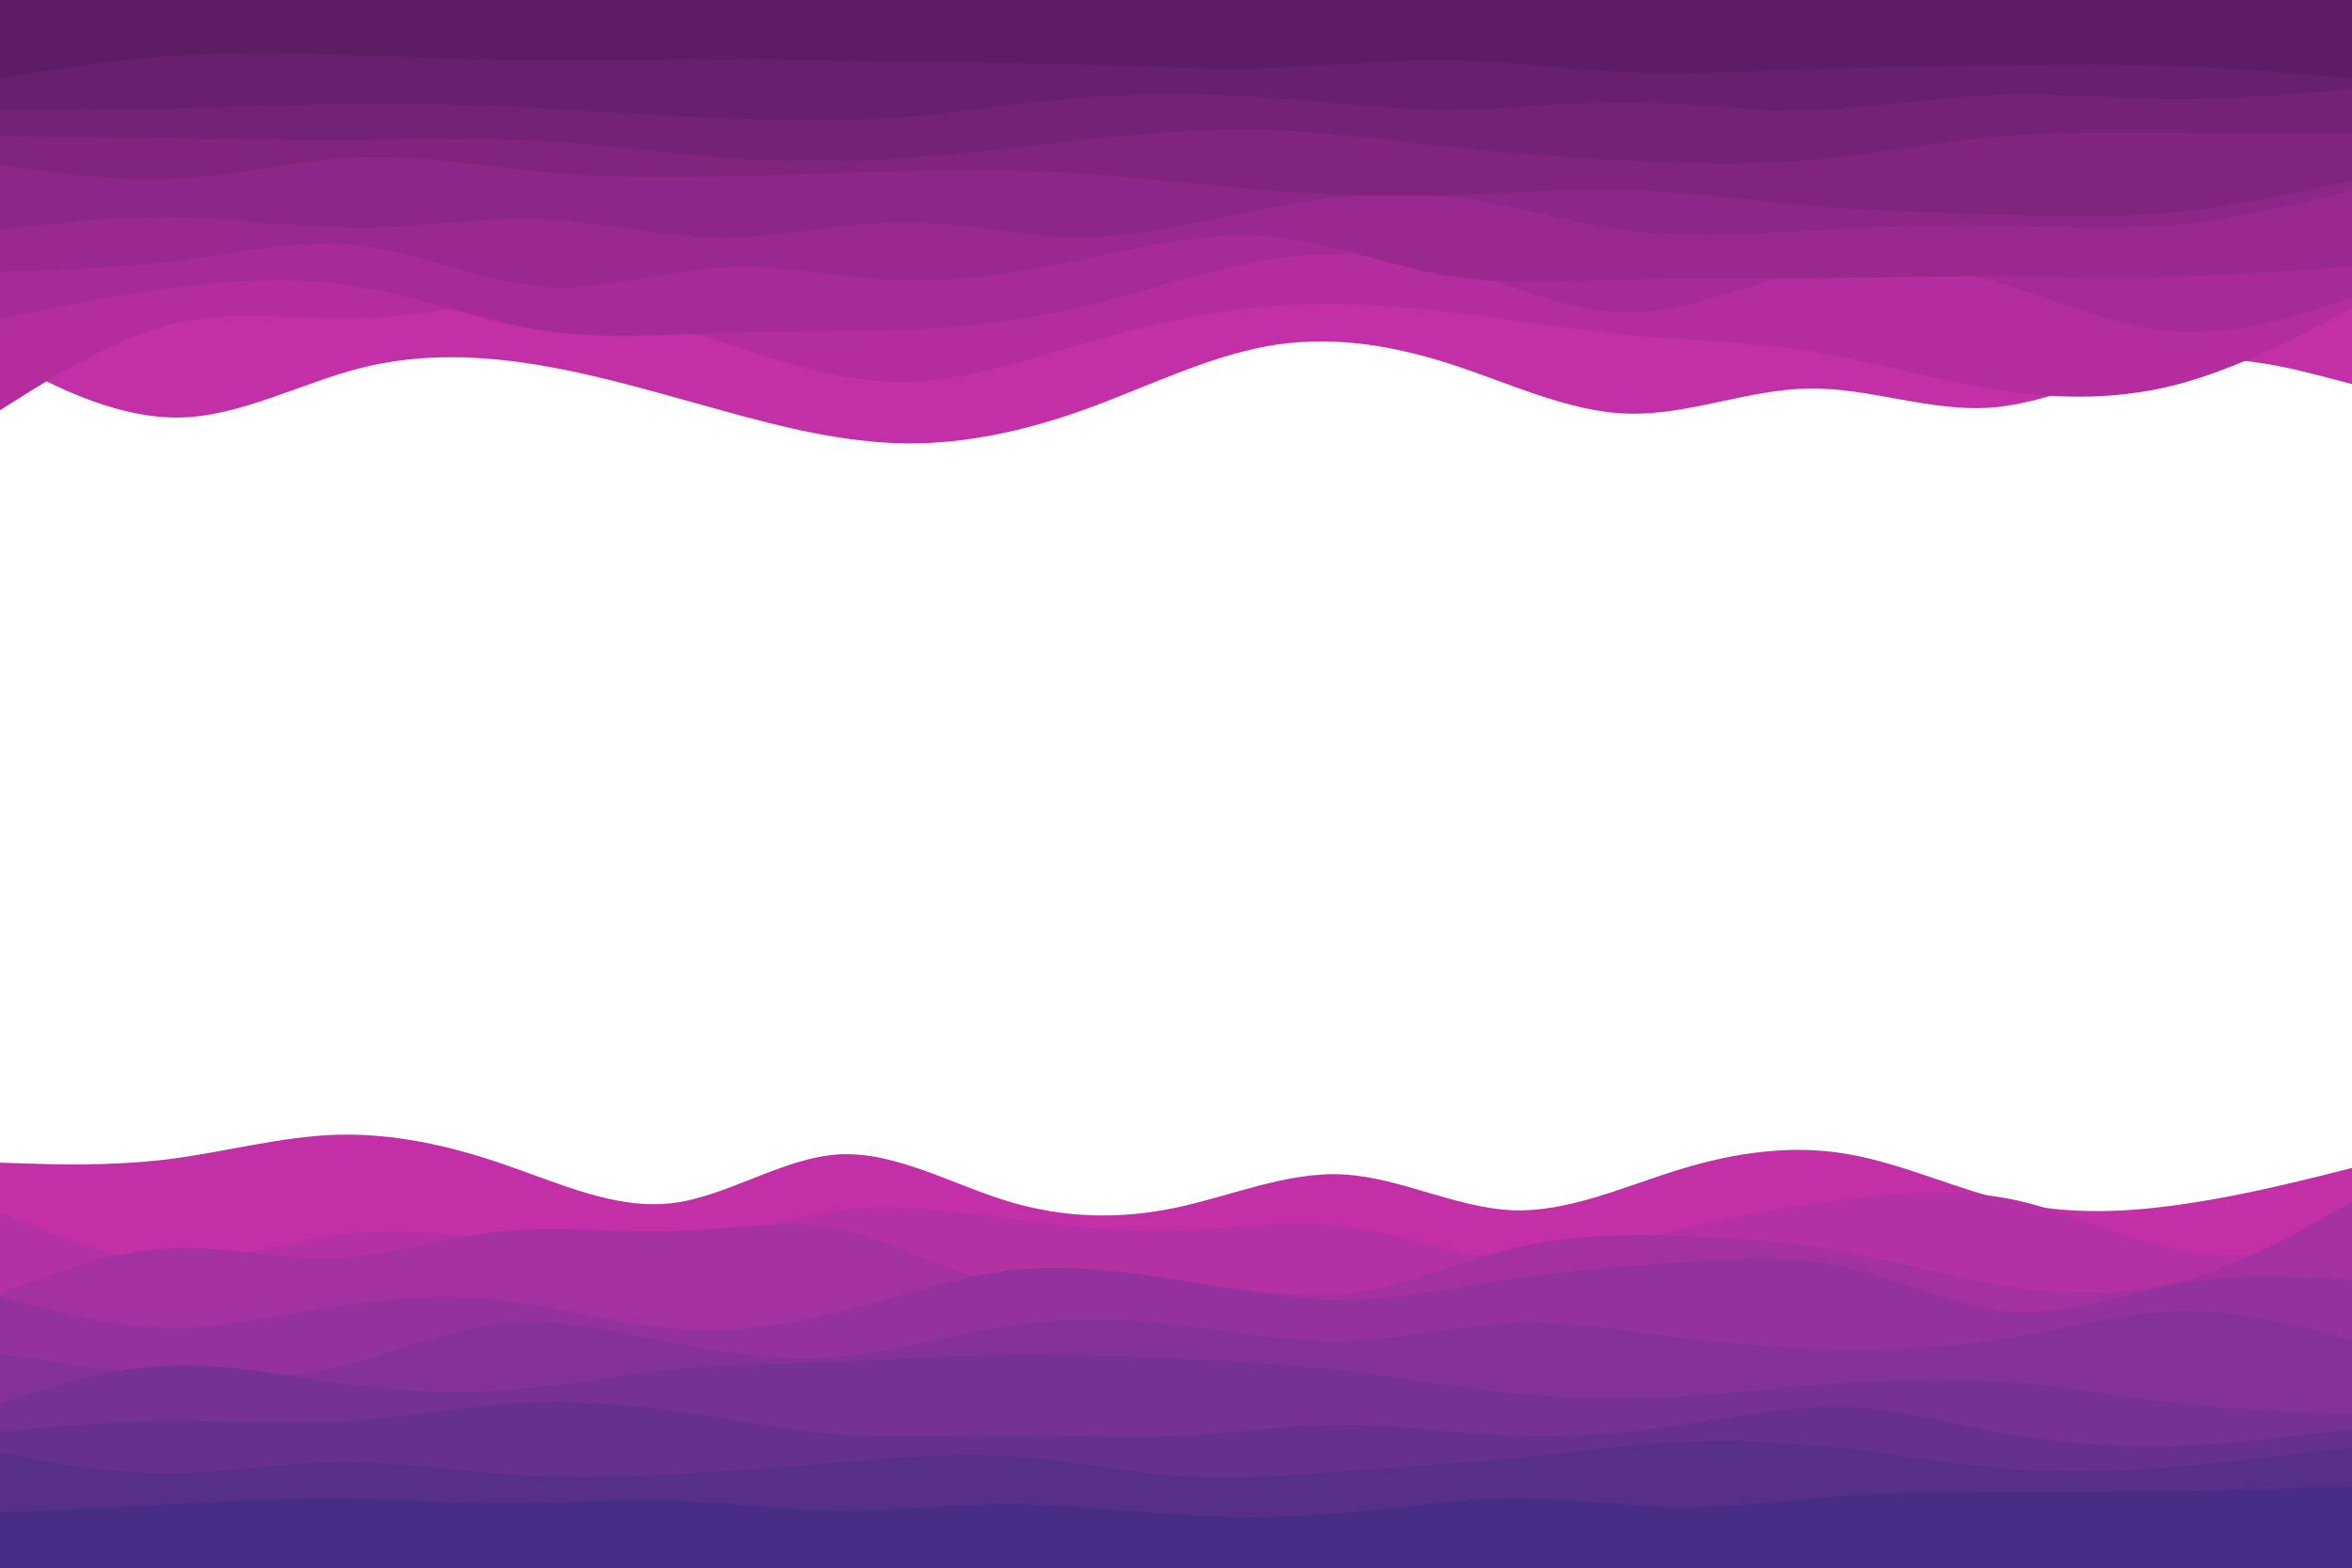
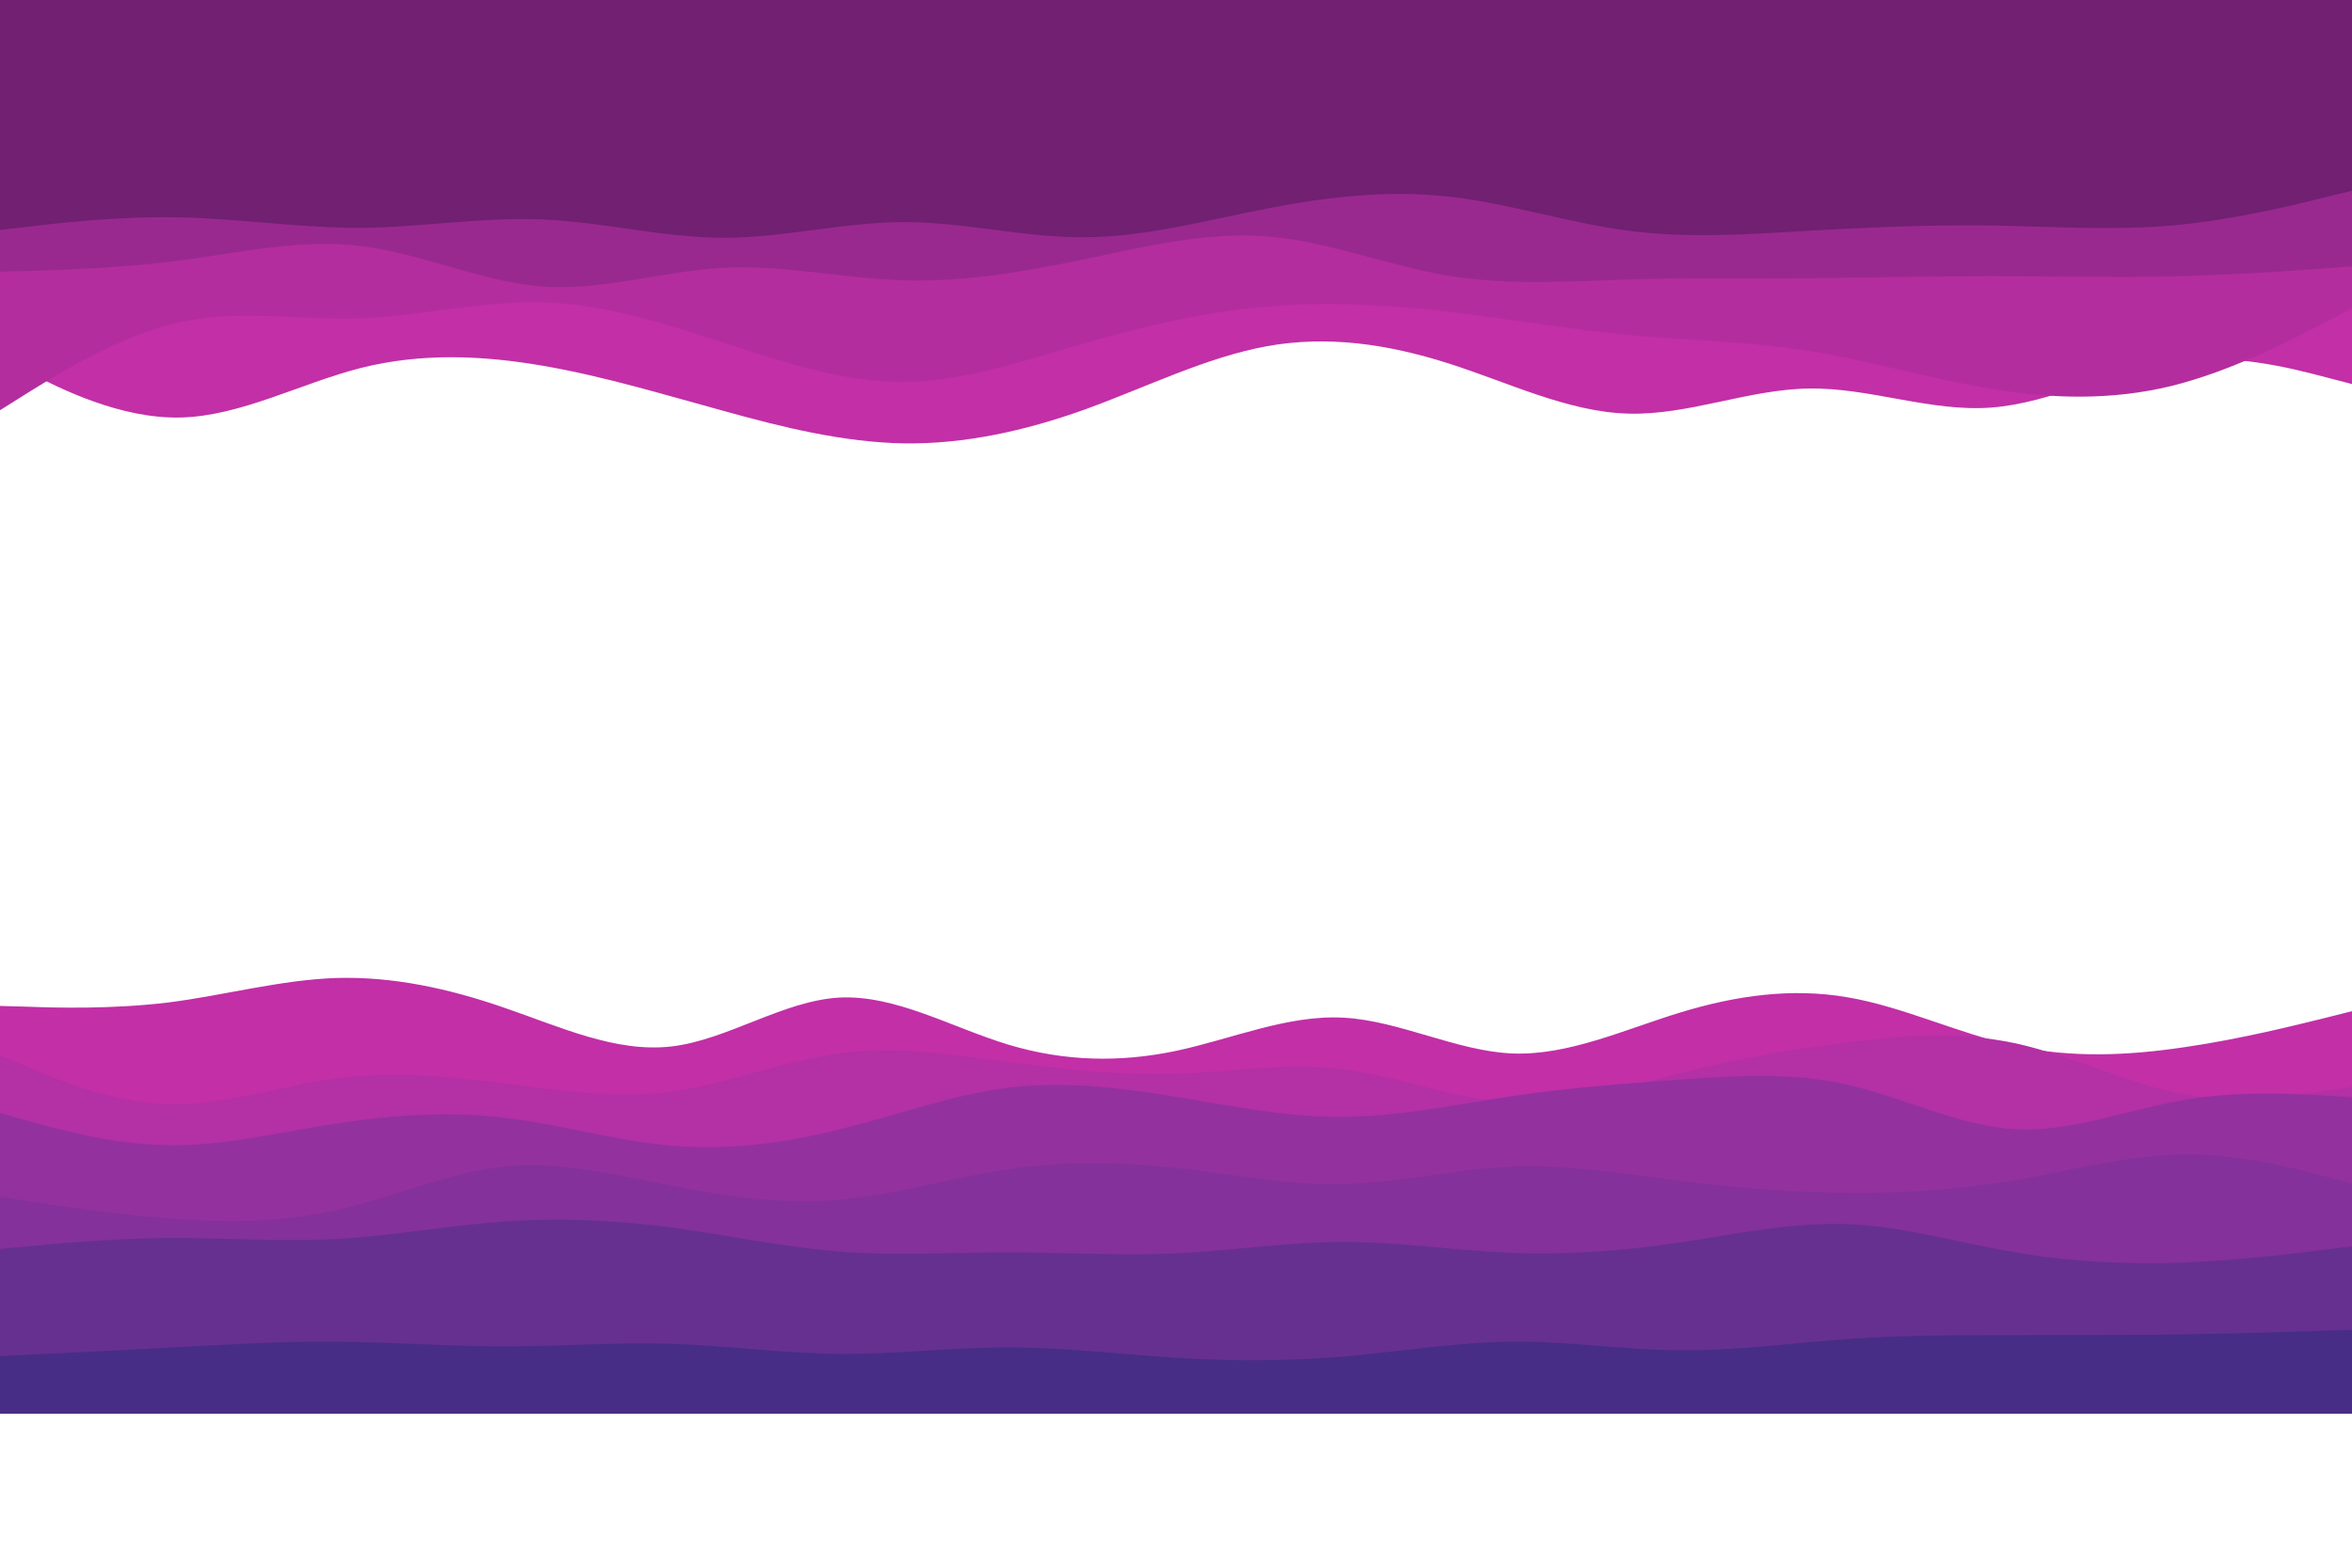
<svg xmlns="http://www.w3.org/2000/svg" id="visual" viewBox="0 0 900 600" width="900" height="600" version="1.1">
  <path d="M0 137L11.5 142.8C23 148.7 46 160.3 69 159.8C92 159.3 115 146.7 138.2 140.8C161.3 135 184.7 136 207.8 140C231 144 254 151 277 157.3C300 163.7 323 169.3 346 169.7C369 170 392 165 415.2 156.7C438.3 148.3 461.7 136.7 484.8 132.5C508 128.3 531 131.7 554 139C577 146.3 600 157.7 623 158.3C646 159 669 149 692.2 148.7C715.3 148.3 738.7 157.7 761.8 156C785 154.3 808 141.7 831 138.3C854 135 877 141 888.5 144L900 147L900 0L888.5 0C877 0 854 0 831 0C808 0 785 0 761.8 0C738.7 0 715.3 0 692.2 0C669 0 646 0 623 0C600 0 577 0 554 0C531 0 508 0 484.8 0C461.7 0 438.3 0 415.2 0C392 0 369 0 346 0C323 0 300 0 277 0C254 0 231 0 207.8 0C184.7 0 161.3 0 138.2 0C115 0 92 0 69 0C46 0 23 0 11.5 0L0 0Z" fill="#c22fa7" />
  <path d="M0 157L11.5 149.8C23 142.7 46 128.3 69 123.3C92 118.3 115 122.7 138.2 121.8C161.3 121 184.7 115 207.8 115.7C231 116.3 254 123.7 277 131.2C300 138.7 323 146.3 346 146.2C369 146 392 138 415.2 131.3C438.3 124.7 461.7 119.3 484.8 117.3C508 115.3 531 116.7 554 119.3C577 122 600 126 623 128.2C646 130.3 669 130.7 692.2 134.3C715.3 138 738.7 145 761.8 148.8C785 152.7 808 153.3 831 147.7C854 142 877 130 888.5 124L900 118L900 0L888.5 0C877 0 854 0 831 0C808 0 785 0 761.8 0C738.7 0 715.3 0 692.2 0C669 0 646 0 623 0C600 0 577 0 554 0C531 0 508 0 484.8 0C461.7 0 438.3 0 415.2 0C392 0 369 0 346 0C323 0 300 0 277 0C254 0 231 0 207.8 0C184.7 0 161.3 0 138.2 0C115 0 92 0 69 0C46 0 23 0 11.5 0L0 0Z" fill="#b42d9f" />
-   <path d="M0 122L11.5 119.7C23 117.3 46 112.7 69 109.8C92 107 115 106 138.2 110C161.3 114 184.7 123 207.8 126.5C231 130 254 128 277 127.3C300 126.7 323 127.3 346 126.3C369 125.3 392 122.7 415.2 117.2C438.3 111.7 461.7 103.3 484.8 99.5C508 95.7 531 96.3 554 102.3C577 108.3 600 119.7 623 119.7C646 119.7 669 108.3 692.2 103.7C715.3 99 738.7 101 761.8 107.5C785 114 808 125 831 126.8C854 128.7 877 121.3 888.5 117.7L900 114L900 0L888.5 0C877 0 854 0 831 0C808 0 785 0 761.8 0C738.7 0 715.3 0 692.2 0C669 0 646 0 623 0C600 0 577 0 554 0C531 0 508 0 484.8 0C461.7 0 438.3 0 415.2 0C392 0 369 0 346 0C323 0 300 0 277 0C254 0 231 0 207.8 0C184.7 0 161.3 0 138.2 0C115 0 92 0 69 0C46 0 23 0 11.5 0L0 0Z" fill="#a72b97" />
  <path d="M0 104L11.5 103.7C23 103.3 46 102.7 69 99.7C92 96.7 115 91.3 138.2 94.2C161.3 97 184.7 108 207.8 109.7C231 111.3 254 103.7 277 102.5C300 101.3 323 106.7 346 107.3C369 108 392 104 415.2 99.2C438.3 94.3 461.7 88.7 484.8 90.5C508 92.3 531 101.7 554 105.5C577 109.3 600 107.7 623 107C646 106.3 669 106.7 692.2 106.5C715.3 106.3 738.7 105.7 761.8 105.7C785 105.7 808 106.3 831 105.8C854 105.3 877 103.7 888.5 102.8L900 102L900 0L888.5 0C877 0 854 0 831 0C808 0 785 0 761.8 0C738.7 0 715.3 0 692.2 0C669 0 646 0 623 0C600 0 577 0 554 0C531 0 508 0 484.8 0C461.7 0 438.3 0 415.2 0C392 0 369 0 346 0C323 0 300 0 277 0C254 0 231 0 207.8 0C184.7 0 161.3 0 138.2 0C115 0 92 0 69 0C46 0 23 0 11.5 0L0 0Z" fill="#9a298f" />
-   <path d="M0 88L11.5 86.7C23 85.3 46 82.7 69 83.2C92 83.7 115 87.3 138.2 87.2C161.3 87 184.7 83 207.8 84C231 85 254 91 277 91C300 91 323 85 346 85C369 85 392 91 415.2 90.8C438.3 90.7 461.7 84.3 484.8 79.8C508 75.3 531 72.7 554 75.2C577 77.7 600 85.3 623 88.3C646 91.3 669 89.7 692.2 88.3C715.3 87 738.7 86 761.8 86.3C785 86.7 808 88.3 831 86.3C854 84.3 877 78.7 888.5 75.8L900 73L900 0L888.5 0C877 0 854 0 831 0C808 0 785 0 761.8 0C738.7 0 715.3 0 692.2 0C669 0 646 0 623 0C600 0 577 0 554 0C531 0 508 0 484.8 0C461.7 0 438.3 0 415.2 0C392 0 369 0 346 0C323 0 300 0 277 0C254 0 231 0 207.8 0C184.7 0 161.3 0 138.2 0C115 0 92 0 69 0C46 0 23 0 11.5 0L0 0Z" fill="#8d2787" />
-   <path d="M0 63L11.5 64.7C23 66.3 46 69.7 69 68.3C92 67 115 61 138.2 60.2C161.3 59.3 184.7 63.7 207.8 65.8C231 68 254 68 277 67.5C300 67 323 66 346 65.5C369 65 392 65 415.2 66.5C438.3 68 461.7 71 484.8 72.8C508 74.7 531 75.3 554 74.7C577 74 600 72 623 72.7C646 73.3 669 76.7 692.2 78.7C715.3 80.7 738.7 81.3 761.8 82C785 82.7 808 83.3 831 81.2C854 79 877 74 888.5 71.5L900 69L900 0L888.5 0C877 0 854 0 831 0C808 0 785 0 761.8 0C738.7 0 715.3 0 692.2 0C669 0 646 0 623 0C600 0 577 0 554 0C531 0 508 0 484.8 0C461.7 0 438.3 0 415.2 0C392 0 369 0 346 0C323 0 300 0 277 0C254 0 231 0 207.8 0C184.7 0 161.3 0 138.2 0C115 0 92 0 69 0C46 0 23 0 11.5 0L0 0Z" fill="#80247e" />
-   <path d="M0 52L11.5 52.2C23 52.3 46 52.7 69 53C92 53.3 115 53.7 138.2 53.5C161.3 53.3 184.7 52.7 207.8 54C231 55.3 254 58.7 277 60.3C300 62 323 62 346 60.5C369 59 392 56 415.2 53.5C438.3 51 461.7 49 484.8 49.7C508 50.3 531 53.7 554 56.2C577 58.7 600 60.3 623 61.5C646 62.7 669 63.3 692.2 61.3C715.3 59.3 738.7 54.7 761.8 52.5C785 50.3 808 50.7 831 50.8C854 51 877 51 888.5 51L900 51L900 0L888.5 0C877 0 854 0 831 0C808 0 785 0 761.8 0C738.7 0 715.3 0 692.2 0C669 0 646 0 623 0C600 0 577 0 554 0C531 0 508 0 484.8 0C461.7 0 438.3 0 415.2 0C392 0 369 0 346 0C323 0 300 0 277 0C254 0 231 0 207.8 0C184.7 0 161.3 0 138.2 0C115 0 92 0 69 0C46 0 23 0 11.5 0L0 0Z" fill="#742276" />
-   <path d="M0 42L11.5 42C23 42 46 42 69 41.5C92 41 115 40 138.2 39.8C161.3 39.7 184.7 40.3 207.8 41.5C231 42.7 254 44.3 277 45.3C300 46.3 323 46.7 346 44.8C369 43 392 39 415.2 37.2C438.3 35.3 461.7 35.7 484.8 37.3C508 39 531 42 554 42C577 42 600 39 623 39.2C646 39.3 669 42.7 692.2 42.2C715.3 41.7 738.7 37.3 761.8 36.3C785 35.3 808 37.7 831 37.8C854 38 877 36 888.5 35L900 34L900 0L888.5 0C877 0 854 0 831 0C808 0 785 0 761.8 0C738.7 0 715.3 0 692.2 0C669 0 646 0 623 0C600 0 577 0 554 0C531 0 508 0 484.8 0C461.7 0 438.3 0 415.2 0C392 0 369 0 346 0C323 0 300 0 277 0C254 0 231 0 207.8 0C184.7 0 161.3 0 138.2 0C115 0 92 0 69 0C46 0 23 0 11.5 0L0 0Z" fill="#681f6d" />
-   <path d="M0 30L11.5 28.2C23 26.3 46 22.7 69 21.2C92 19.7 115 20.3 138.2 21.2C161.3 22 184.7 23 207.8 23.2C231 23.3 254 22.7 277 22.7C300 22.7 323 23.3 346 23.7C369 24 392 24 415.2 24.7C438.3 25.3 461.7 26.7 484.8 26C508 25.3 531 22.7 554 23C577 23.3 600 26.7 623 27.7C646 28.7 669 27.3 692.2 26.5C715.3 25.7 738.7 25.3 761.8 25C785 24.7 808 24.3 831 25.2C854 26 877 28 888.5 29L900 30L900 0L888.5 0C877 0 854 0 831 0C808 0 785 0 761.8 0C738.7 0 715.3 0 692.2 0C669 0 646 0 623 0C600 0 577 0 554 0C531 0 508 0 484.8 0C461.7 0 438.3 0 415.2 0C392 0 369 0 346 0C323 0 300 0 277 0C254 0 231 0 207.8 0C184.7 0 161.3 0 138.2 0C115 0 92 0 69 0C46 0 23 0 11.5 0L0 0Z" fill="#5d1c64" />
-   <path d="M0 445L10.7 445.3C21.3 445.7 42.7 446.3 64.2 443.7C85.7 441 107.3 435 128.8 434.3C150.3 433.7 171.7 438.3 193 445.7C214.3 453 235.7 463 257 460.5C278.3 458 299.7 443 321.2 441.8C342.7 440.7 364.3 453.3 385.8 459.8C407.3 466.3 428.7 466.7 450 462.2C471.3 457.7 492.7 448.3 514.2 449.5C535.7 450.7 557.3 462.3 578.8 463.2C600.3 464 621.7 454 643 447.5C664.3 441 685.7 438 707 441.7C728.3 445.3 749.7 455.7 771.2 460.3C792.7 465 814.3 464 835.8 460.8C857.3 457.7 878.7 452.3 889.3 449.7L900 447L900 601L889.3 601C878.7 601 857.3 601 835.8 601C814.3 601 792.7 601 771.2 601C749.7 601 728.3 601 707 601C685.7 601 664.3 601 643 601C621.7 601 600.3 601 578.8 601C557.3 601 535.7 601 514.2 601C492.7 601 471.3 601 450 601C428.7 601 407.3 601 385.8 601C364.3 601 342.7 601 321.2 601C299.7 601 278.3 601 257 601C235.7 601 214.3 601 193 601C171.7 601 150.3 601 128.8 601C107.3 601 85.7 601 64.2 601C42.7 601 21.3 601 10.7 601L0 601Z" fill="#c22fa7" />
-   <path d="M0 464L10.7 468.5C21.3 473 42.7 482 64.2 482.7C85.7 483.3 107.3 475.7 128.8 472.8C150.3 470 171.7 472 193 474.7C214.3 477.3 235.7 480.7 257 477.8C278.3 475 299.7 466 321.2 463.2C342.7 460.3 364.3 463.7 385.8 466.5C407.3 469.3 428.7 471.7 450 471C471.3 470.3 492.7 466.7 514.2 469.3C535.7 472 557.3 481 578.8 482C600.3 483 621.7 476 643 470.7C664.3 465.3 685.7 461.7 707 459C728.3 456.3 749.7 454.7 771.2 459.3C792.7 464 814.3 475 835.8 478.8C857.3 482.7 878.7 479.3 889.3 477.7L900 476L900 601L889.3 601C878.7 601 857.3 601 835.8 601C814.3 601 792.7 601 771.2 601C749.7 601 728.3 601 707 601C685.7 601 664.3 601 643 601C621.7 601 600.3 601 578.8 601C557.3 601 535.7 601 514.2 601C492.7 601 471.3 601 450 601C428.7 601 407.3 601 385.8 601C364.3 601 342.7 601 321.2 601C299.7 601 278.3 601 257 601C235.7 601 214.3 601 193 601C171.7 601 150.3 601 128.8 601C107.3 601 85.7 601 64.2 601C42.7 601 21.3 601 10.7 601L0 601Z" fill="#b330a5" />
-   <path d="M0 495L10.7 491C21.3 487 42.7 479 64.2 477.8C85.7 476.7 107.3 482.3 128.8 481.5C150.3 480.7 171.7 473.3 193 471.2C214.3 469 235.7 472 257 471.3C278.3 470.7 299.7 466.3 321.2 470.7C342.7 475 364.3 488 385.8 492C407.3 496 428.7 491 450 491.3C471.3 491.7 492.7 497.3 514.2 495.2C535.7 493 557.3 483 578.8 477.8C600.3 472.7 621.7 472.3 643 473C664.3 473.7 685.7 475.3 707 479.3C728.3 483.3 749.7 489.7 771.2 492.8C792.7 496 814.3 496 835.8 490C857.3 484 878.7 472 889.3 466L900 460L900 601L889.3 601C878.7 601 857.3 601 835.8 601C814.3 601 792.7 601 771.2 601C749.7 601 728.3 601 707 601C685.7 601 664.3 601 643 601C621.7 601 600.3 601 578.8 601C557.3 601 535.7 601 514.2 601C492.7 601 471.3 601 450 601C428.7 601 407.3 601 385.8 601C364.3 601 342.7 601 321.2 601C299.7 601 278.3 601 257 601C235.7 601 214.3 601 193 601C171.7 601 150.3 601 128.8 601C107.3 601 85.7 601 64.2 601C42.7 601 21.3 601 10.7 601L0 601Z" fill="#a331a2" />
-   <path d="M0 496L10.7 499C21.3 502 42.7 508 64.2 508.3C85.7 508.7 107.3 503.3 128.8 500C150.3 496.7 171.7 495.3 193 497.8C214.3 500.3 235.7 506.7 257 508.5C278.3 510.3 299.7 507.7 321.2 502.3C342.7 497 364.3 489 385.8 486.3C407.3 483.7 428.7 486.3 450 489.8C471.3 493.3 492.7 497.7 514.2 497.5C535.7 497.3 557.3 492.7 578.8 489.5C600.3 486.3 621.7 484.7 643 483.2C664.3 481.7 685.7 480.3 707 485.2C728.3 490 749.7 501 771.2 502.2C792.7 503.3 814.3 494.7 835.8 491C857.3 487.3 878.7 488.7 889.3 489.3L900 490L900 601L889.3 601C878.7 601 857.3 601 835.8 601C814.3 601 792.7 601 771.2 601C749.7 601 728.3 601 707 601C685.7 601 664.3 601 643 601C621.7 601 600.3 601 578.8 601C557.3 601 535.7 601 514.2 601C492.7 601 471.3 601 450 601C428.7 601 407.3 601 385.8 601C364.3 601 342.7 601 321.2 601C299.7 601 278.3 601 257 601C235.7 601 214.3 601 193 601C171.7 601 150.3 601 128.8 601C107.3 601 85.7 601 64.2 601C42.7 601 21.3 601 10.7 601L0 601Z" fill="#93319f" />
-   <path d="M0 518L10.7 519.7C21.3 521.3 42.7 524.7 64.2 526.3C85.7 528 107.3 528 128.8 523.2C150.3 518.3 171.7 508.7 193 506.5C214.3 504.3 235.7 509.7 257 513.8C278.3 518 299.7 521 321.2 519.2C342.7 517.3 364.3 510.7 385.8 507.5C407.3 504.3 428.7 504.7 450 507C471.3 509.3 492.7 513.7 514.2 513.2C535.7 512.7 557.3 507.3 578.8 506.5C600.3 505.7 621.7 509.3 643 512C664.3 514.7 685.7 516.3 707 516.5C728.3 516.7 749.7 515.3 771.2 511.7C792.7 508 814.3 502 835.8 501.8C857.3 501.7 878.7 507.3 889.3 510.2L900 513L900 601L889.3 601C878.7 601 857.3 601 835.8 601C814.3 601 792.7 601 771.2 601C749.7 601 728.3 601 707 601C685.7 601 664.3 601 643 601C621.7 601 600.3 601 578.8 601C557.3 601 535.7 601 514.2 601C492.7 601 471.3 601 450 601C428.7 601 407.3 601 385.8 601C364.3 601 342.7 601 321.2 601C299.7 601 278.3 601 257 601C235.7 601 214.3 601 193 601C171.7 601 150.3 601 128.8 601C107.3 601 85.7 601 64.2 601C42.7 601 21.3 601 10.7 601L0 601Z" fill="#84319b" />
-   <path d="M0 537L10.7 533.7C21.3 530.3 42.7 523.7 64.2 522.7C85.7 521.7 107.3 526.3 128.8 529.3C150.3 532.3 171.7 533.7 193 532.2C214.3 530.7 235.7 526.3 257 524.2C278.3 522 299.7 522 321.2 521.2C342.7 520.3 364.3 518.7 385.8 518.3C407.3 518 428.7 519 450 520C471.3 521 492.7 522 514.2 524.5C535.7 527 557.3 531 578.8 533.2C600.3 535.3 621.7 535.7 643 534.5C664.3 533.3 685.7 530.7 707 529.2C728.3 527.7 749.7 527.3 771.2 529.2C792.7 531 814.3 535 835.8 537.3C857.3 539.7 878.7 540.3 889.3 540.7L900 541L900 601L889.3 601C878.7 601 857.3 601 835.8 601C814.3 601 792.7 601 771.2 601C749.7 601 728.3 601 707 601C685.7 601 664.3 601 643 601C621.7 601 600.3 601 578.8 601C557.3 601 535.7 601 514.2 601C492.7 601 471.3 601 450 601C428.7 601 407.3 601 385.8 601C364.3 601 342.7 601 321.2 601C299.7 601 278.3 601 257 601C235.7 601 214.3 601 193 601C171.7 601 150.3 601 128.8 601C107.3 601 85.7 601 64.2 601C42.7 601 21.3 601 10.7 601L0 601Z" fill="#753196" />
-   <path d="M0 548L10.7 547C21.3 546 42.7 544 64.2 543.8C85.7 543.7 107.3 545.3 128.8 544.2C150.3 543 171.7 539 193 537.5C214.3 536 235.7 537 257 539.8C278.3 542.7 299.7 547.3 321.2 549C342.7 550.7 364.3 549.3 385.8 549.3C407.3 549.3 428.7 550.7 450 549.7C471.3 548.7 492.7 545.3 514.2 545.3C535.7 545.3 557.3 548.7 578.8 549.5C600.3 550.3 621.7 548.7 643 545.5C664.3 542.3 685.7 537.7 707 538.5C728.3 539.3 749.7 545.7 771.2 549.3C792.7 553 814.3 554 835.8 553.2C857.3 552.3 878.7 549.7 889.3 548.3L900 547L900 601L889.3 601C878.7 601 857.3 601 835.8 601C814.3 601 792.7 601 771.2 601C749.7 601 728.3 601 707 601C685.7 601 664.3 601 643 601C621.7 601 600.3 601 578.8 601C557.3 601 535.7 601 514.2 601C492.7 601 471.3 601 450 601C428.7 601 407.3 601 385.8 601C364.3 601 342.7 601 321.2 601C299.7 601 278.3 601 257 601C235.7 601 214.3 601 193 601C171.7 601 150.3 601 128.8 601C107.3 601 85.7 601 64.2 601C42.7 601 21.3 601 10.7 601L0 601Z" fill="#663091" />
-   <path d="M0 556L10.7 558C21.3 560 42.7 564 64.2 564C85.7 564 107.3 560 128.8 559.7C150.3 559.3 171.7 562.7 193 564.2C214.3 565.7 235.7 565.3 257 564.3C278.3 563.3 299.7 561.7 321.2 559.8C342.7 558 364.3 556 385.8 557.3C407.3 558.7 428.7 563.3 450 564.8C471.3 566.3 492.7 564.7 514.2 563.2C535.7 561.7 557.3 560.3 578.8 558.2C600.3 556 621.7 553 643 552C664.3 551 685.7 552 707 554.5C728.3 557 749.7 561 771.2 562.5C792.7 564 814.3 563 835.8 561.2C857.3 559.3 878.7 556.7 889.3 555.3L900 554L900 601L889.3 601C878.7 601 857.3 601 835.8 601C814.3 601 792.7 601 771.2 601C749.7 601 728.3 601 707 601C685.7 601 664.3 601 643 601C621.7 601 600.3 601 578.8 601C557.3 601 535.7 601 514.2 601C492.7 601 471.3 601 450 601C428.7 601 407.3 601 385.8 601C364.3 601 342.7 601 321.2 601C299.7 601 278.3 601 257 601C235.7 601 214.3 601 193 601C171.7 601 150.3 601 128.8 601C107.3 601 85.7 601 64.2 601C42.7 601 21.3 601 10.7 601L0 601Z" fill="#562f8b" />
-   <path d="M0 579L10.7 578.5C21.3 578 42.7 577 64.2 575.8C85.7 574.7 107.3 573.3 128.8 573.5C150.3 573.7 171.7 575.3 193 575.3C214.3 575.3 235.7 573.7 257 574.3C278.3 575 299.7 578 321.2 578.2C342.7 578.3 364.3 575.7 385.8 575.7C407.3 575.7 428.7 578.3 450 579.7C471.3 581 492.7 581 514.2 579.2C535.7 577.3 557.3 573.7 578.8 573.5C600.3 573.3 621.7 576.7 643 576.8C664.3 577 685.7 574 707 572.5C728.3 571 749.7 571 771.2 571C792.7 571 814.3 571 835.8 570.7C857.3 570.3 878.7 569.7 889.3 569.3L900 569L900 601L889.3 601C878.7 601 857.3 601 835.8 601C814.3 601 792.7 601 771.2 601C749.7 601 728.3 601 707 601C685.7 601 664.3 601 643 601C621.7 601 600.3 601 578.8 601C557.3 601 535.7 601 514.2 601C492.7 601 471.3 601 450 601C428.7 601 407.3 601 385.8 601C364.3 601 342.7 601 321.2 601C299.7 601 278.3 601 257 601C235.7 601 214.3 601 193 601C171.7 601 150.3 601 128.8 601C107.3 601 85.7 601 64.2 601C42.7 601 21.3 601 10.7 601L0 601Z" fill="#472d85" />
+   <path d="M0 88L11.5 86.7C23 85.3 46 82.7 69 83.2C92 83.7 115 87.3 138.2 87.2C161.3 87 184.7 83 207.8 84C231 85 254 91 277 91C300 91 323 85 346 85C369 85 392 91 415.2 90.8C438.3 90.7 461.7 84.3 484.8 79.8C508 75.3 531 72.7 554 75.2C577 77.7 600 85.3 623 88.3C646 91.3 669 89.7 692.2 88.3C715.3 87 738.7 86 761.8 86.3C785 86.7 808 88.3 831 86.3C854 84.3 877 78.7 888.5 75.8L900 73L900 0L888.5 0C877 0 854 0 831 0C808 0 785 0 761.8 0C738.7 0 715.3 0 692.2 0C669 0 646 0 623 0C600 0 577 0 554 0C531 0 508 0 484.8 0C461.7 0 438.3 0 415.2 0C392 0 369 0 346 0C323 0 300 0 277 0C254 0 231 0 207.8 0C184.7 0 161.3 0 138.2 0C115 0 92 0 69 0C46 0 23 0 11.5 0L0 0Z" fill="#5d1c64aa" />
+   <path d="M0 445L10.7 445.3C21.3 445.7 42.7 446.3 64.2 443.7C85.7 441 107.3 435 128.8 434.3C150.3 433.7 171.7 438.3 193 445.7C214.3 453 235.7 463 257 460.5C278.3 458 299.7 443 321.2 441.8C342.7 440.7 364.3 453.3 385.8 459.8C407.3 466.3 428.7 466.7 450 462.2C471.3 457.7 492.7 448.3 514.2 449.5C535.7 450.7 557.3 462.3 578.8 463.2C600.3 464 621.7 454 643 447.5C664.3 441 685.7 438 707 441.7C728.3 445.3 749.7 455.7 771.2 460.3C792.7 465 814.3 464 835.8 460.8C857.3 457.7 878.7 452.3 889.3 449.7L900 447L900 601L889.3 601C878.7 601 857.3 601 835.8 601C814.3 601 792.7 601 771.2 601C749.7 601 728.3 601 707 601C685.7 601 664.3 601 643 601C621.7 601 600.3 601 578.8 601C557.3 601 535.7 601 514.2 601C492.7 601 471.3 601 450 601C428.7 601 407.3 601 385.8 601C364.3 601 342.7 601 321.2 601C299.7 601 278.3 601 257 601C235.7 601 214.3 601 193 601C171.7 601 150.3 601 128.8 601C107.3 601 85.7 601 64.2 601C42.7 601 21.3 601 10.7 601L0 601Z" fill="#c22fa7" transform="translate(0 -60)" />
+   <path d="M0 464L10.7 468.5C21.3 473 42.7 482 64.2 482.7C85.7 483.3 107.3 475.7 128.8 472.8C150.3 470 171.7 472 193 474.7C214.3 477.3 235.7 480.7 257 477.8C278.3 475 299.7 466 321.2 463.2C342.7 460.3 364.3 463.7 385.8 466.5C407.3 469.3 428.7 471.7 450 471C471.3 470.3 492.7 466.7 514.2 469.3C535.7 472 557.3 481 578.8 482C600.3 483 621.7 476 643 470.7C664.3 465.3 685.7 461.7 707 459C728.3 456.3 749.7 454.7 771.2 459.3C792.7 464 814.3 475 835.8 478.8C857.3 482.7 878.7 479.3 889.3 477.7L900 476L900 601L889.3 601C878.7 601 857.3 601 835.8 601C814.3 601 792.7 601 771.2 601C749.7 601 728.3 601 707 601C685.7 601 664.3 601 643 601C621.7 601 600.3 601 578.8 601C557.3 601 535.7 601 514.2 601C492.7 601 471.3 601 450 601C428.7 601 407.3 601 385.8 601C364.3 601 342.7 601 321.2 601C299.7 601 278.3 601 257 601C235.7 601 214.3 601 193 601C171.7 601 150.3 601 128.8 601C107.3 601 85.7 601 64.2 601C42.7 601 21.3 601 10.7 601L0 601Z" fill="#b330a5" transform="translate(0 -60)" />
+   <path d="M0 496L10.7 499C21.3 502 42.7 508 64.2 508.3C85.7 508.7 107.3 503.3 128.8 500C150.3 496.7 171.7 495.3 193 497.8C214.3 500.3 235.7 506.7 257 508.5C278.3 510.3 299.7 507.7 321.2 502.3C342.7 497 364.3 489 385.8 486.3C407.3 483.7 428.7 486.3 450 489.8C471.3 493.3 492.7 497.7 514.2 497.5C535.7 497.3 557.3 492.7 578.8 489.5C600.3 486.3 621.7 484.7 643 483.2C664.3 481.7 685.7 480.3 707 485.2C728.3 490 749.7 501 771.2 502.2C792.7 503.3 814.3 494.7 835.8 491C857.3 487.3 878.7 488.7 889.3 489.3L900 490L900 601L889.3 601C878.7 601 857.3 601 835.8 601C814.3 601 792.7 601 771.2 601C749.7 601 728.3 601 707 601C685.7 601 664.3 601 643 601C621.7 601 600.3 601 578.8 601C557.3 601 535.7 601 514.2 601C492.7 601 471.3 601 450 601C428.7 601 407.3 601 385.8 601C364.3 601 342.7 601 321.2 601C299.7 601 278.3 601 257 601C235.7 601 214.3 601 193 601C171.7 601 150.3 601 128.8 601C107.3 601 85.7 601 64.2 601C42.7 601 21.3 601 10.7 601L0 601Z" fill="#93319f" transform="translate(0 -70)" />
+   <path d="M0 518L10.7 519.7C21.3 521.3 42.7 524.7 64.2 526.3C85.7 528 107.3 528 128.8 523.2C150.3 518.3 171.7 508.7 193 506.5C214.3 504.3 235.7 509.7 257 513.8C278.3 518 299.7 521 321.2 519.2C342.7 517.3 364.3 510.7 385.8 507.5C407.3 504.3 428.7 504.7 450 507C471.3 509.3 492.7 513.7 514.2 513.2C535.7 512.7 557.3 507.3 578.8 506.5C600.3 505.7 621.7 509.3 643 512C664.3 514.7 685.7 516.3 707 516.5C728.3 516.7 749.7 515.3 771.2 511.7C792.7 508 814.3 502 835.8 501.8C857.3 501.7 878.7 507.3 889.3 510.2L900 513L900 601L889.3 601C878.7 601 857.3 601 835.8 601C814.3 601 792.7 601 771.2 601C749.7 601 728.3 601 707 601C685.7 601 664.3 601 643 601C621.7 601 600.3 601 578.8 601C557.3 601 535.7 601 514.2 601C492.7 601 471.3 601 450 601C428.7 601 407.3 601 385.8 601C364.3 601 342.7 601 321.2 601C299.7 601 278.3 601 257 601C235.7 601 214.3 601 193 601C171.7 601 150.3 601 128.8 601C107.3 601 85.7 601 64.2 601C42.7 601 21.3 601 10.7 601L0 601Z" fill="#84319b" transform="translate(0 -60)" />
+   <path d="M0 548L10.7 547C21.3 546 42.7 544 64.2 543.8C85.7 543.7 107.3 545.3 128.8 544.2C150.3 543 171.7 539 193 537.5C214.3 536 235.7 537 257 539.8C278.3 542.7 299.7 547.3 321.2 549C342.7 550.7 364.3 549.3 385.8 549.3C407.3 549.3 428.7 550.7 450 549.7C471.3 548.7 492.7 545.3 514.2 545.3C535.7 545.3 557.3 548.7 578.8 549.5C600.3 550.3 621.7 548.7 643 545.5C664.3 542.3 685.7 537.7 707 538.5C728.3 539.3 749.7 545.7 771.2 549.3C792.7 553 814.3 554 835.8 553.2C857.3 552.3 878.7 549.7 889.3 548.3L900 547L900 601L889.3 601C878.7 601 857.3 601 835.8 601C814.3 601 792.7 601 771.2 601C749.7 601 728.3 601 707 601C685.7 601 664.3 601 643 601C621.7 601 600.3 601 578.8 601C557.3 601 535.7 601 514.2 601C492.7 601 471.3 601 450 601C428.7 601 407.3 601 385.8 601C364.3 601 342.7 601 321.2 601C299.7 601 278.3 601 257 601C235.7 601 214.3 601 193 601C171.7 601 150.3 601 128.8 601C107.3 601 85.7 601 64.2 601C42.7 601 21.3 601 10.7 601L0 601Z" fill="#663091" transform="translate(0 -70)" />
+   <path d="M0 579L10.7 578.5C21.3 578 42.7 577 64.2 575.8C85.7 574.7 107.3 573.3 128.8 573.5C150.3 573.7 171.7 575.3 193 575.3C214.3 575.3 235.7 573.7 257 574.3C278.3 575 299.7 578 321.2 578.2C342.7 578.3 364.3 575.7 385.8 575.7C407.3 575.7 428.7 578.3 450 579.7C471.3 581 492.7 581 514.2 579.2C535.7 577.3 557.3 573.7 578.8 573.5C600.3 573.3 621.7 576.7 643 576.8C664.3 577 685.7 574 707 572.5C728.3 571 749.7 571 771.2 571C792.7 571 814.3 571 835.8 570.7C857.3 570.3 878.7 569.7 889.3 569.3L900 569L900 601L889.3 601C878.7 601 857.3 601 835.8 601C814.3 601 792.7 601 771.2 601C749.7 601 728.3 601 707 601C685.7 601 664.3 601 643 601C621.7 601 600.3 601 578.8 601C557.3 601 535.7 601 514.2 601C492.7 601 471.3 601 450 601C428.7 601 407.3 601 385.8 601C364.3 601 342.7 601 321.2 601C299.7 601 278.3 601 257 601C235.7 601 214.3 601 193 601C171.7 601 150.3 601 128.8 601C107.3 601 85.7 601 64.2 601C42.7 601 21.3 601 10.7 601L0 601Z" fill="#472d85" transform="translate(0 -60)" />
</svg>
